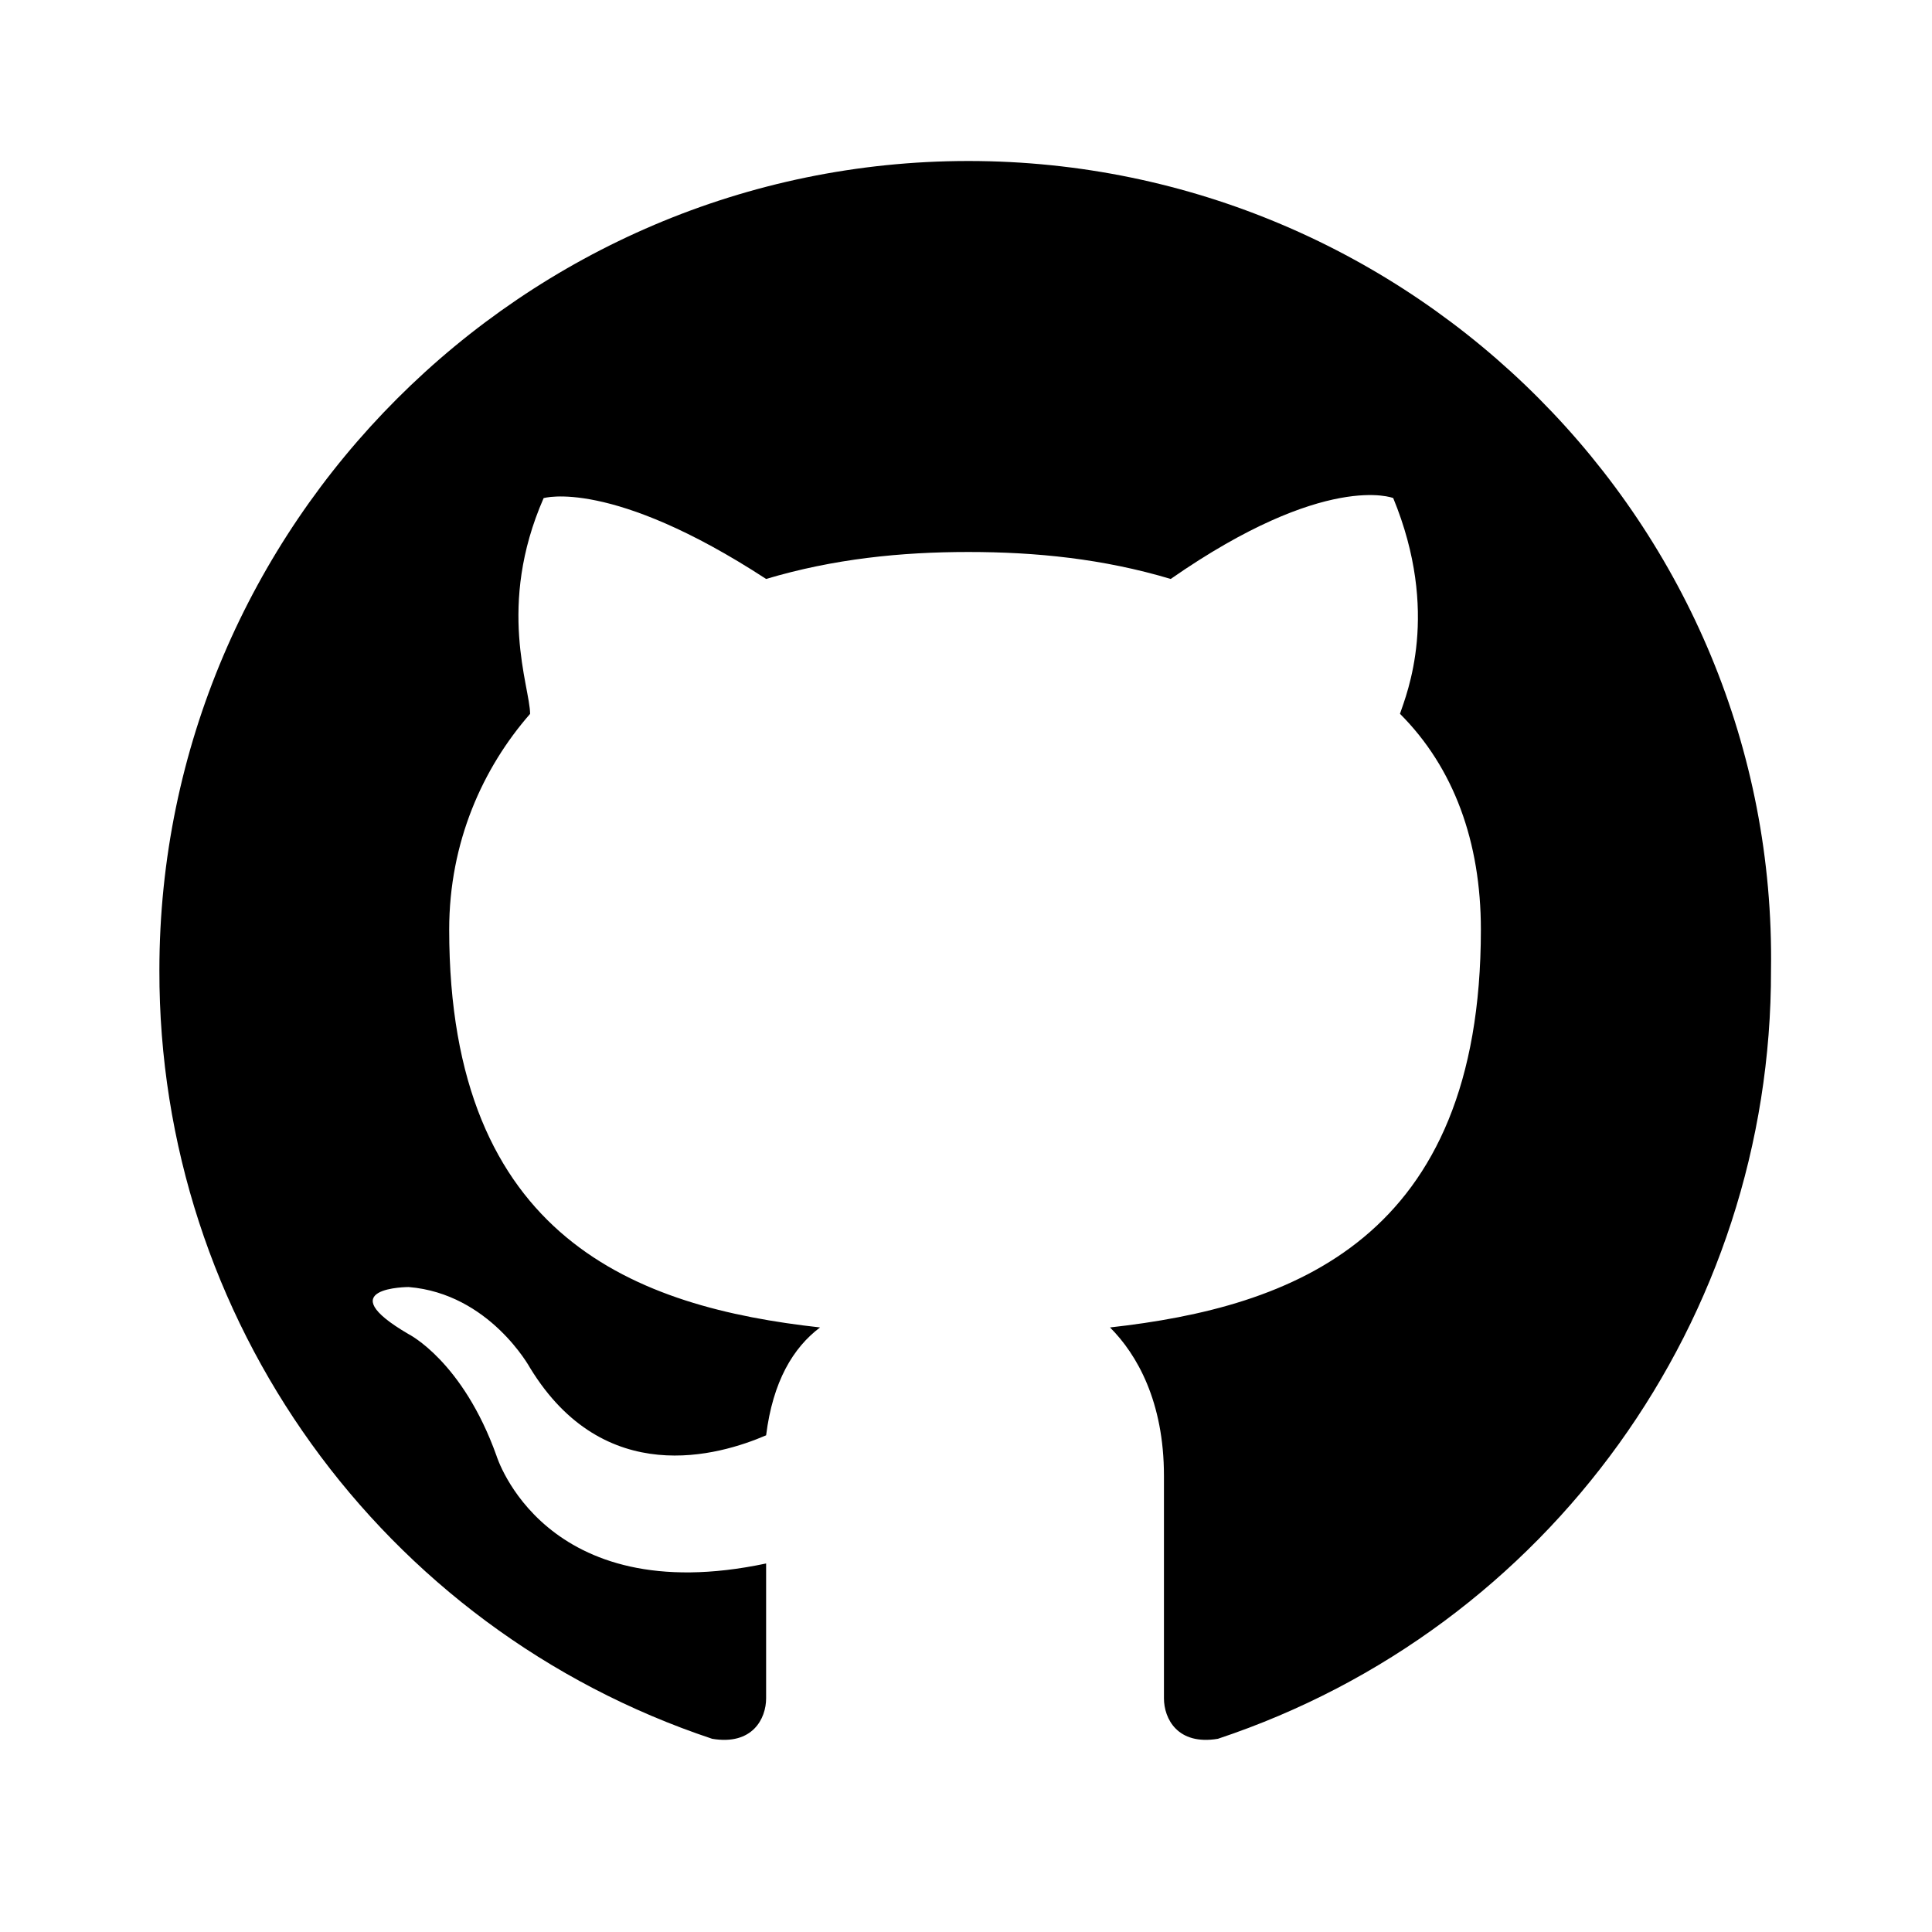
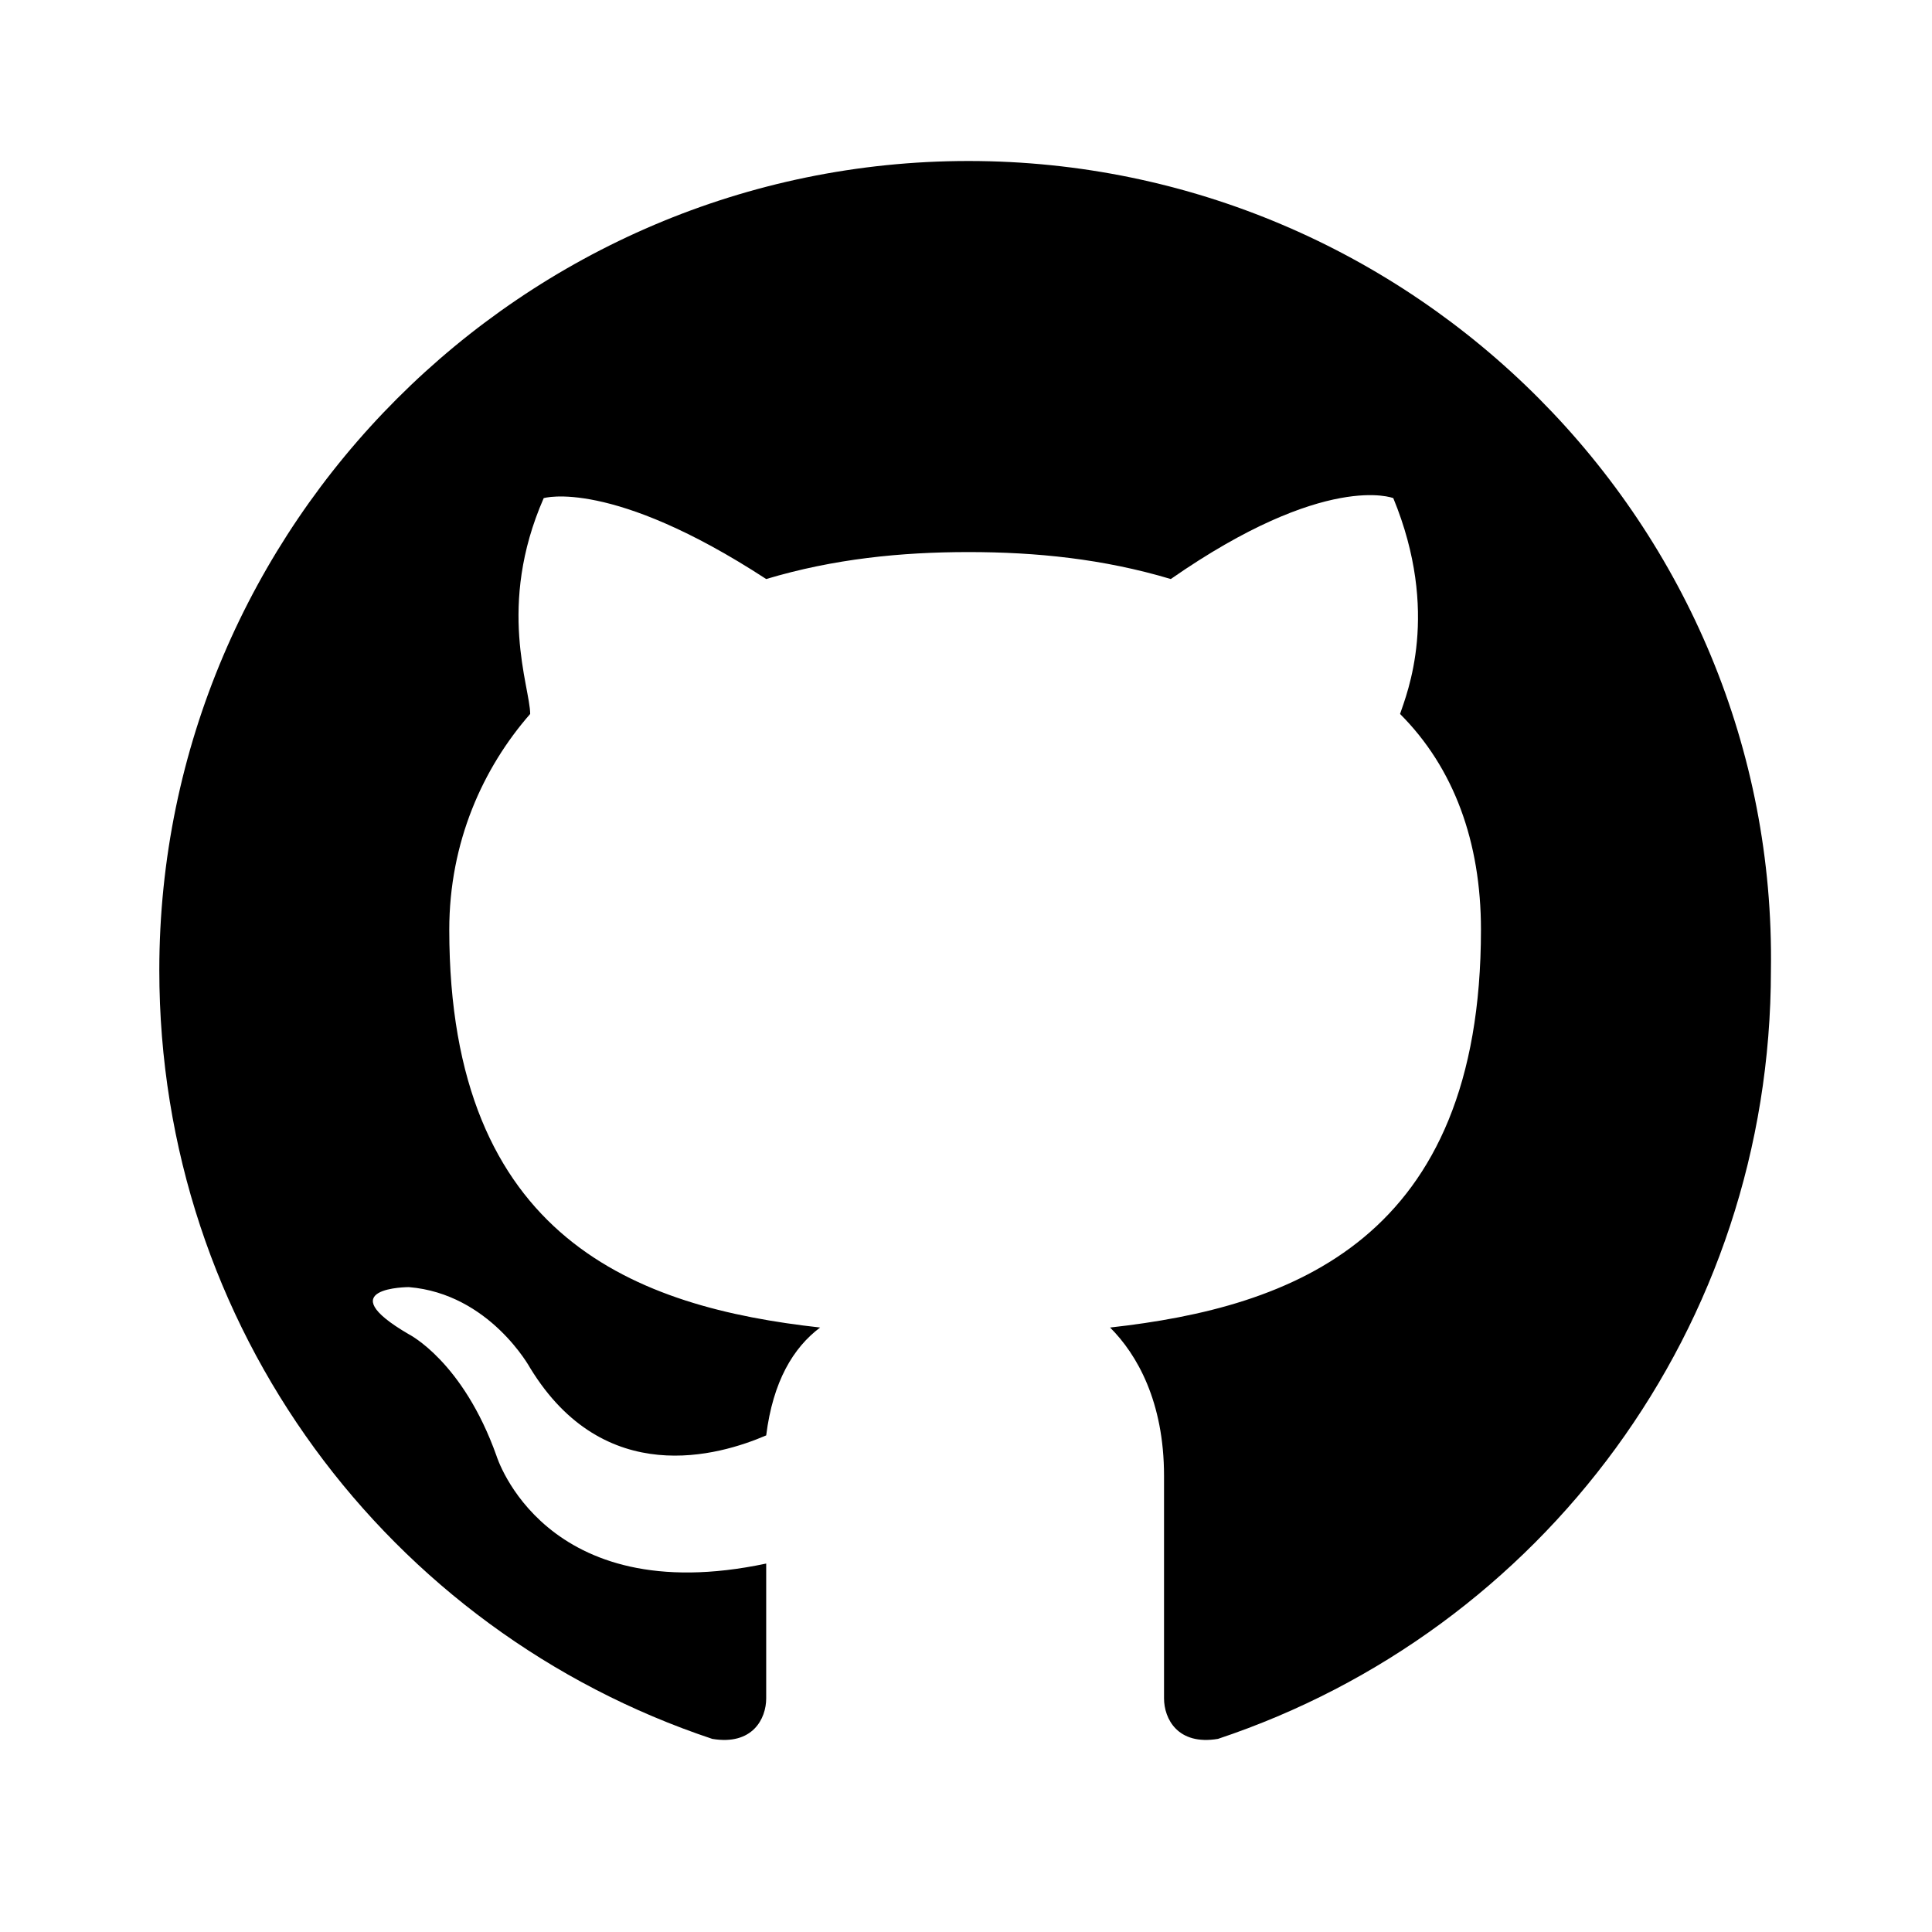
- <svg xmlns="http://www.w3.org/2000/svg" width="24" height="24" viewBox="0 0 24 24">
-   <path fill-rule="evenodd" clip-rule="evenodd" d="M12.03 2C6.504 2 1.98 6.523 1.98 12.052A10.04 10.04 0 0 0 8.847 21.6c.502.084.67-.252.67-.503v-1.675c-2.764.586-3.35-1.34-3.35-1.34-.42-1.173-1.09-1.508-1.09-1.508-1.005-.586 0-.586 0-.586 1.006.083 1.508 1.005 1.508 1.005.922 1.508 2.346 1.089 2.932.837.084-.67.335-1.088.67-1.34-2.262-.251-4.607-1.089-4.607-4.942 0-1.089.419-2.01 1.005-2.68 0-.335-.419-1.34.168-2.68 0 0 .837-.252 2.764 1.004.838-.25 1.675-.335 2.513-.335.838 0 1.675.084 2.513.335 1.926-1.34 2.764-1.005 2.764-1.005.586 1.424.168 2.43.084 2.68.67.67 1.005 1.592 1.005 2.681 0 3.853-2.345 4.69-4.607 4.942.335.335.67.922.67 1.843v2.764c0 .252.168.587.67.503A10.04 10.04 0 0 0 22 12.05C22.083 6.524 17.559 2 12.03 2z" />
+ <svg xmlns="http://www.w3.org/2000/svg" width="24" height="24" viewBox="0 0 24 24" fill="none">
+   <path fill-rule="evenodd" clip-rule="evenodd" d="M12.031 2C6.503 2 1.979 6.523 1.979 12.052C1.979 16.491 4.827 20.261 8.848 21.601C9.35 21.685 9.518 21.349 9.518 21.098C9.518 20.847 9.518 20.261 9.518 19.423C6.754 20.009 6.167 18.083 6.167 18.083C5.749 16.91 5.079 16.575 5.079 16.575C4.073 15.989 5.079 15.989 5.079 15.989C6.084 16.072 6.586 16.994 6.586 16.994C7.508 18.502 8.932 18.083 9.518 17.831C9.602 17.161 9.853 16.742 10.188 16.491C7.926 16.24 5.581 15.402 5.581 11.549C5.581 10.46 6 9.539 6.586 8.869C6.586 8.534 6.167 7.528 6.754 6.188C6.754 6.188 7.591 5.937 9.518 7.193C10.356 6.942 11.193 6.858 12.031 6.858C12.869 6.858 13.706 6.942 14.544 7.193C16.47 5.853 17.308 6.188 17.308 6.188C17.894 7.612 17.476 8.617 17.392 8.869C18.062 9.539 18.397 10.46 18.397 11.549C18.397 15.402 16.052 16.24 13.79 16.491C14.125 16.826 14.46 17.413 14.46 18.334C14.46 19.674 14.46 20.763 14.46 21.098C14.46 21.349 14.628 21.685 15.13 21.601C19.151 20.261 21.999 16.491 21.999 12.052C22.083 6.523 17.559 2 12.031 2Z" fill="black" />
</svg>
